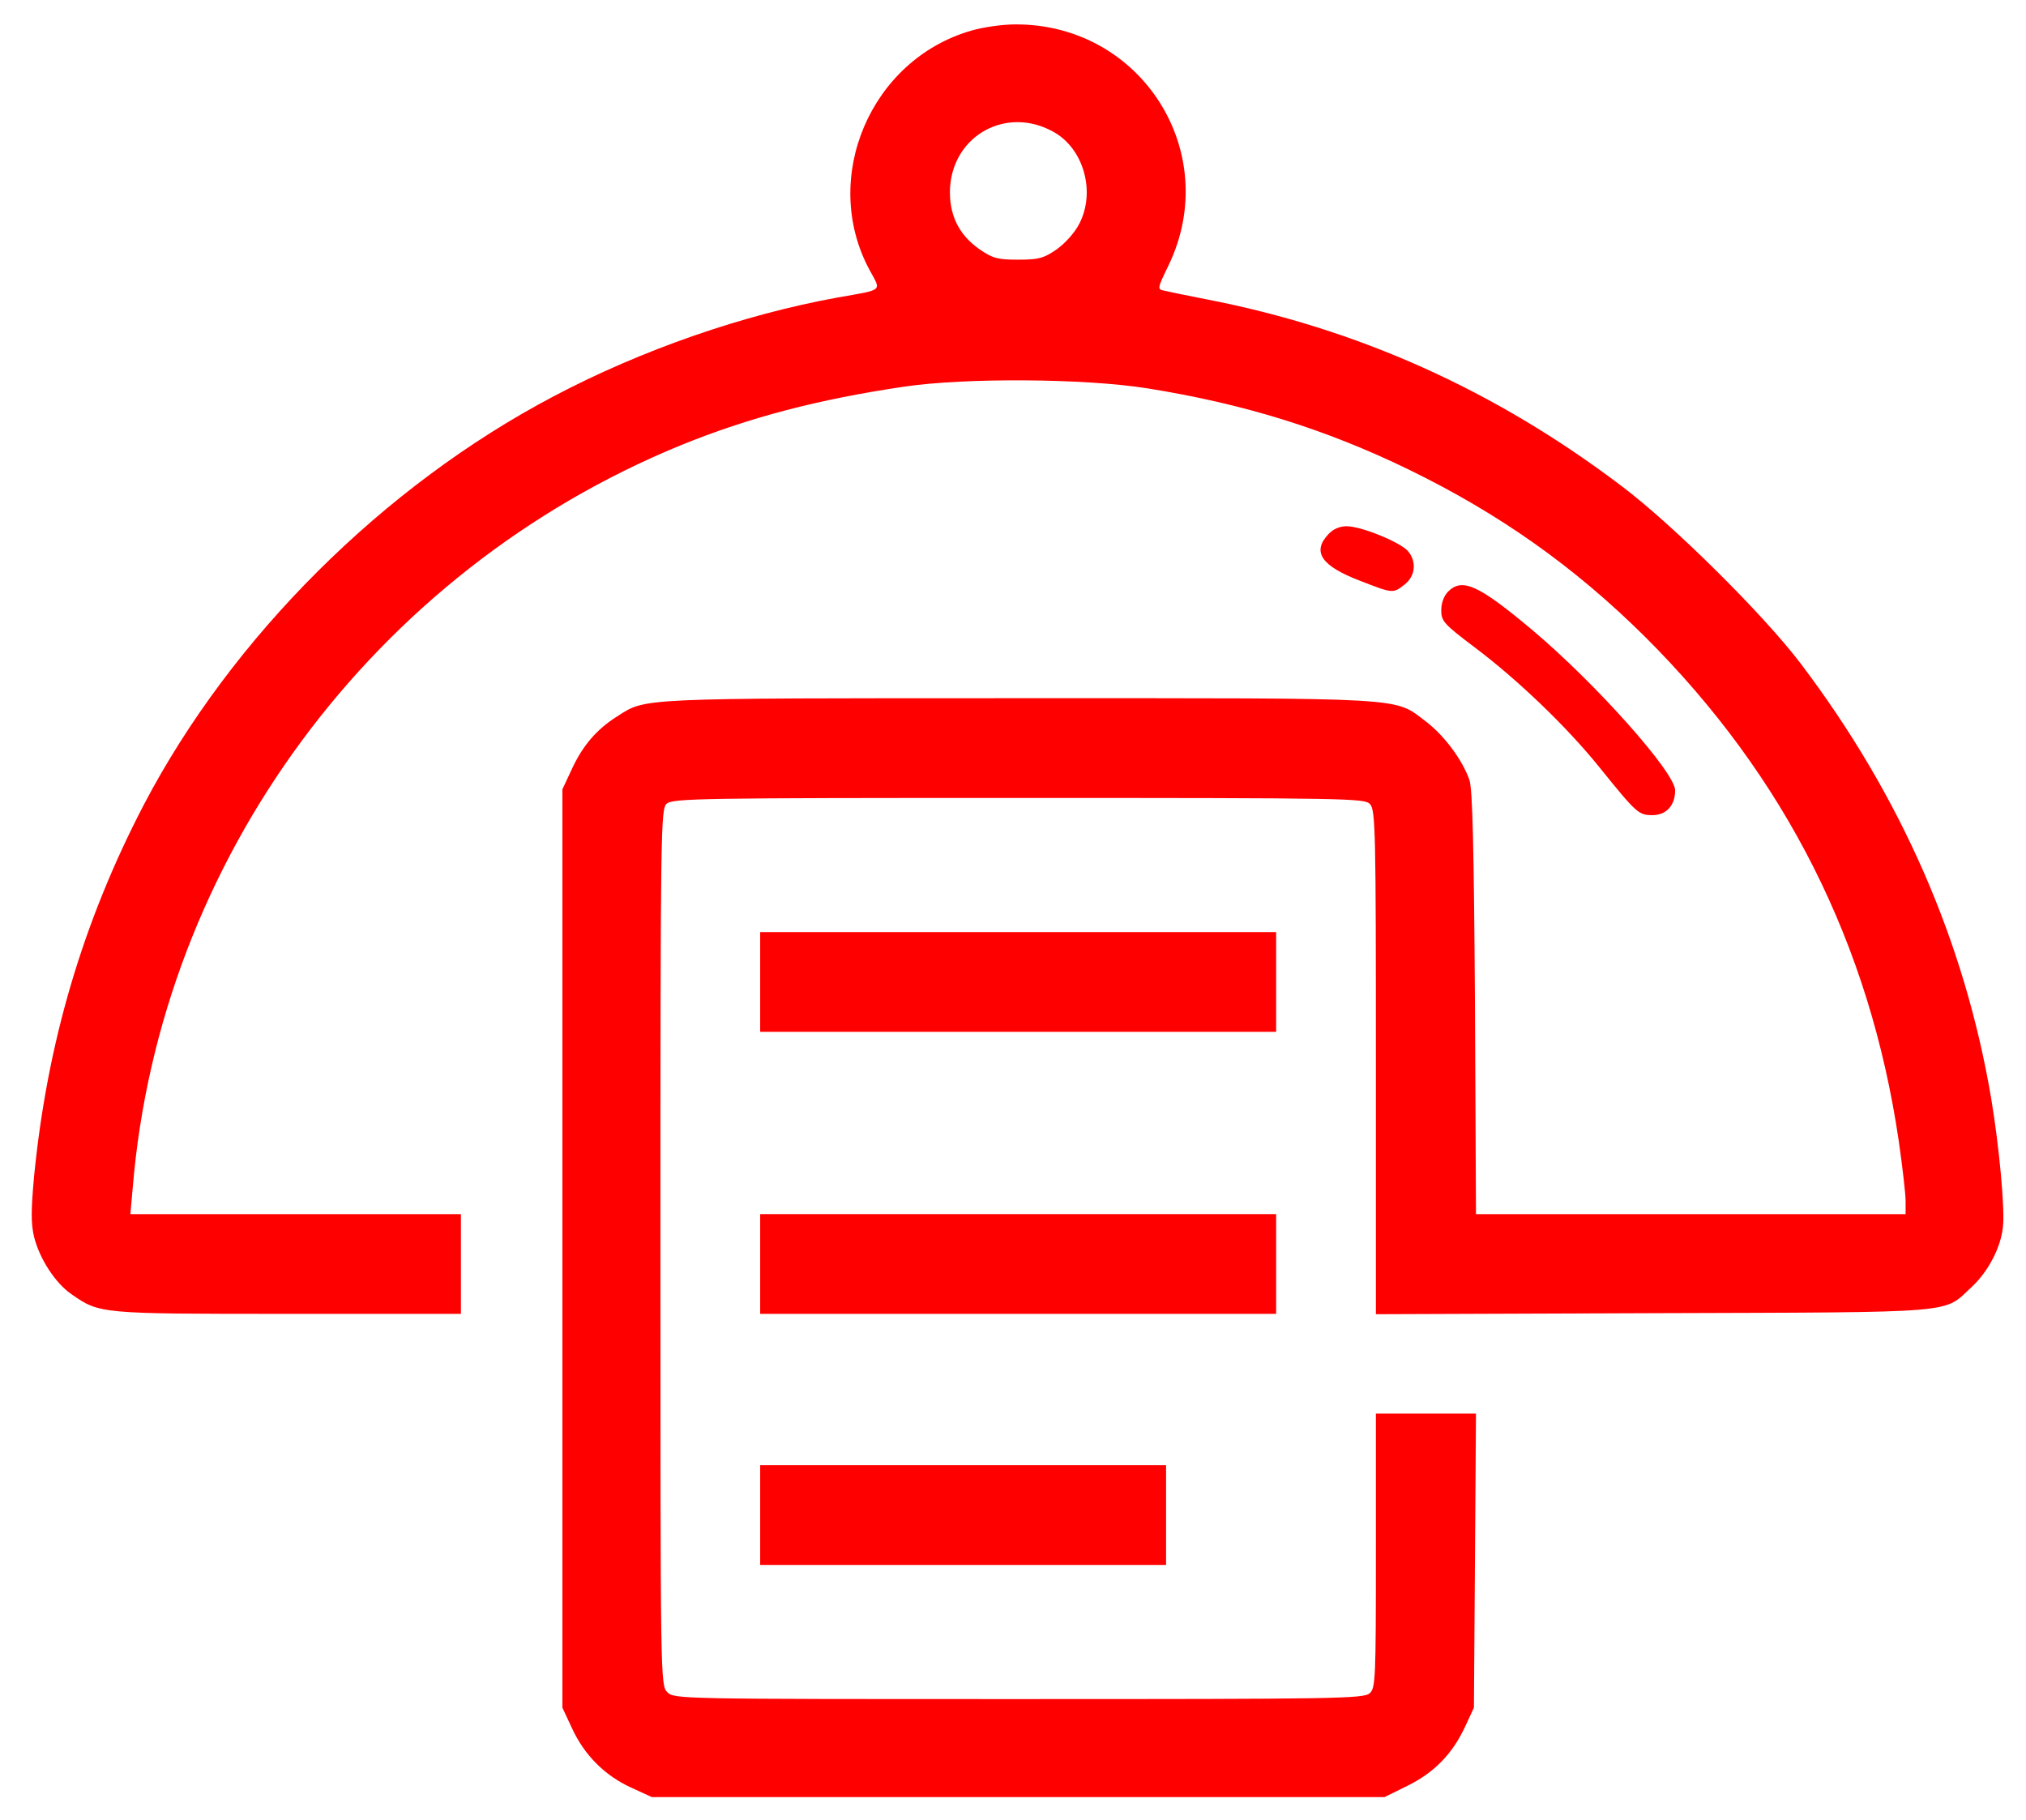
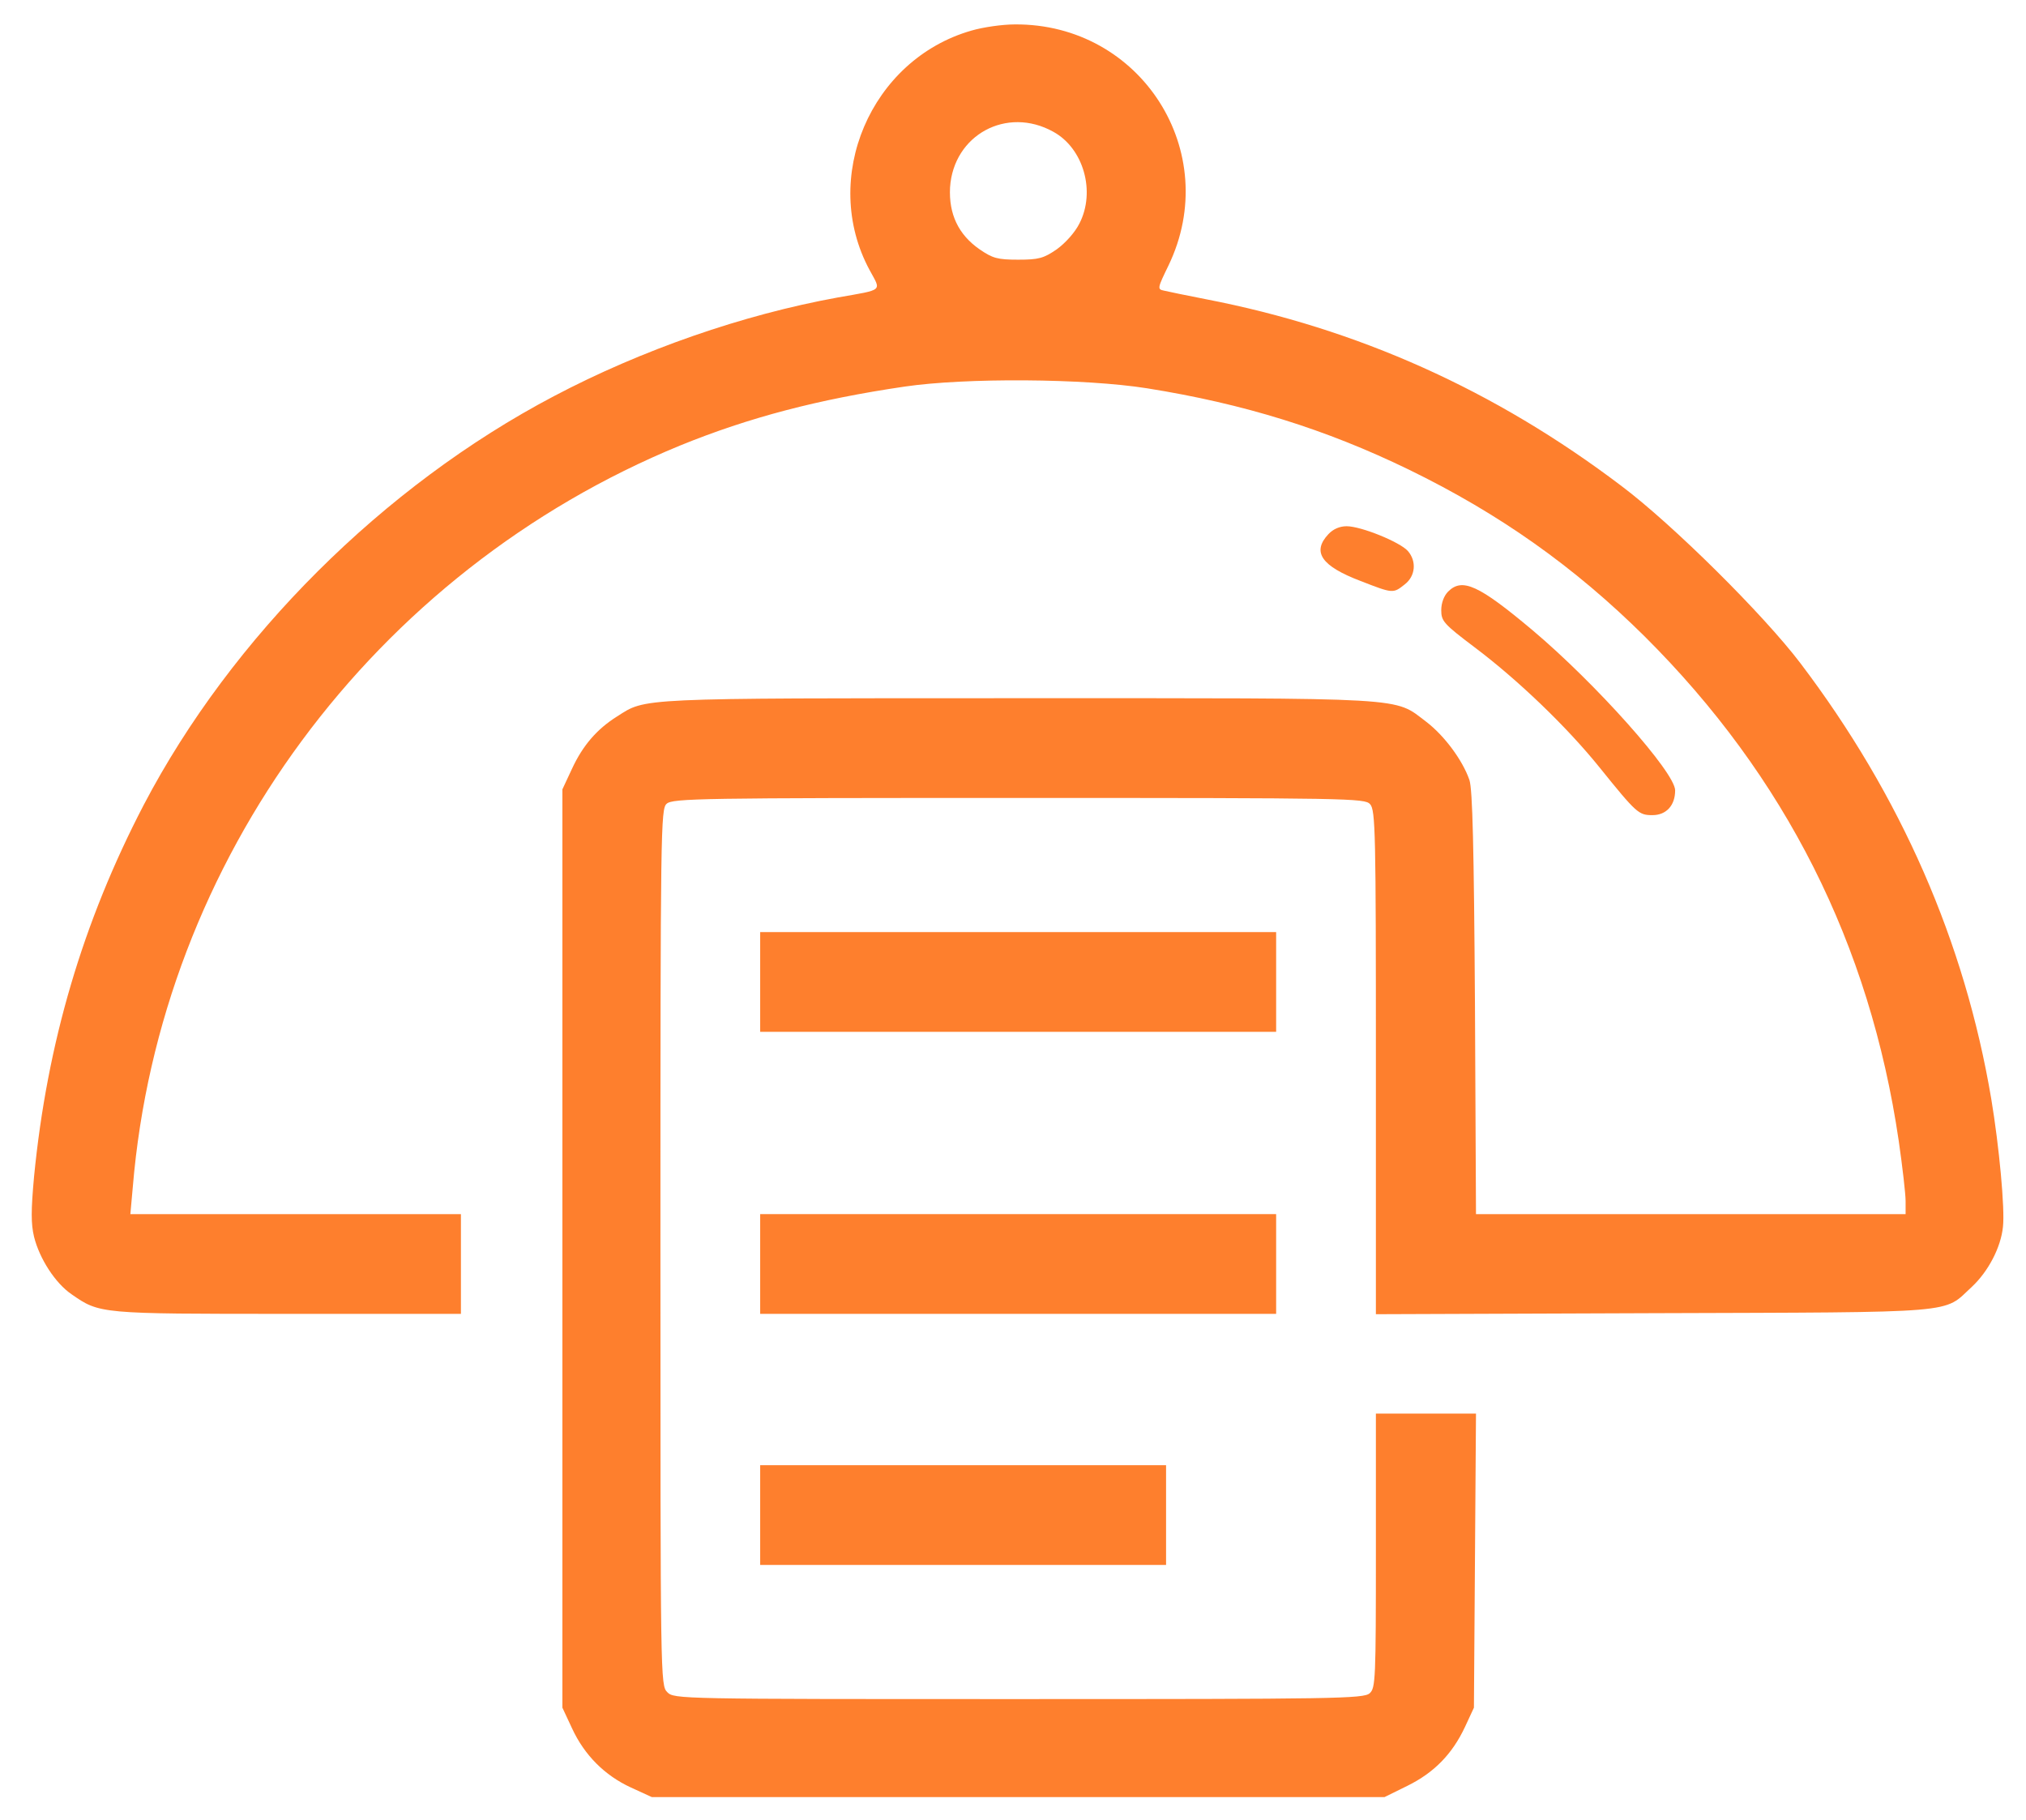
<svg xmlns="http://www.w3.org/2000/svg" version="1.0" width="589pt" height="529pt" viewBox="0 0 589 529" preserveAspectRatio="xMidYMid meet">
-   <g transform="translate(0,529) scale(0.1,-0.1)" fill="red" stroke="none">
-     <path d="M2824 5201 c-293 -84 -440 -429 -296 -696 34 -63 43 -56 -93 -80                                                             -275 -50 -569 -152 -825 -287 -496 -261 -937 -701 -1192 -1188 -177 -340 -281                                                             -692 -319 -1081 -9 -99 -9 -137 0 -175 16 -64 62 -135 109 -167 82 -57 81 -57                                                             628 -57 l504 0 0 145 0 145 -480 0 -481 0 7 78 c79 951 700 1791 1592 2157                                                             199 81 400 134 652 171 177 26 522 24 705 -5 282 -45 519 -119 760 -236 265                                                             -129 482 -283 686 -485 409 -407 655 -895 739 -1467 11 -76 20 -155 20 -175                                                             l0 -38 -625 0 -624 0 -3 612 c-3 457 -7 622 -16 650 -20 58 -73 129 -125 169                                                             -97 73 -34 69 -1188 69 -1116 0 -1080 1 -1165 -53 -59 -37 -100 -85 -131 -152                                                             l-28 -60 0 -1335 0 -1335 28 -60 c36 -78 95 -137 171 -172 l61 -28 1065 0                                                             1065 0 67 33 c77 38 130 92 167 171 l26 56 3 428 3 427 -146 0 -145 0 0 -398                                                             c0 -374 -1 -400 -18 -415 -17 -16 -102 -17 -1020 -17 -989 0 -1002 0 -1022 20                                                             -20 20 -20 33 -20 1293 0 1221 1 1275 18 1290 17 16 102 17 1024 17 961 0                                                             1006 -1 1021 -18 16 -17 17 -83 17 -751 l0 -732 808 3 c904 3 839 -2 925 77                                                             47 44 84 114 90 174 6 52 -11 234 -34 372 -77 457 -263 882 -555 1267 -107                                                             141 -371 403 -520 515 -368 279 -768 458 -1208 543 -56 11 -110 22 -122 25                                                             -20 4 -19 7 13 73 159 330 -80 704 -447 701 -36 0 -92 -8 -126 -18z m238 -294                                                             c88 -48 124 -174 76 -267 -13 -26 -41 -57 -66 -75 -38 -26 -52 -30 -112 -30                                                             -60 0 -74 4 -112 30 -62 43 -90 103 -86 180 10 153 165 237 300 162z" />
-     <path d="M3862 3737 c-49 -52 -20 -93 93 -136 95 -37 95 -37 129 -10 31 24 35                                                             67 9 97 -23 26 -136 72 -178 72 -20 0 -39 -8 -53 -23z" />
-     <path d="M4210 3570 c-12 -12 -20 -33 -20 -54 0 -32 7 -40 97 -108 125 -94                                                             268 -231 363 -349 108 -134 114 -139 154 -139 40 0 66 28 66 72 0 52 -231 311                                                             -415 466 -156 131 -204 153 -245 112z" />
+   <g transform="translate(0,529) scale(0.1,-0.1)" fill="#FE7F2D" stroke="none">
+     <path d="M2824 5201 c-293 -84 -440 -429 -296 -696 34 -63 43 -56 -93 -80                                                                         -275 -50 -569 -152 -825 -287 -496 -261 -937 -701 -1192 -1188 -177 -340 -281                                                                         -692 -319 -1081 -9 -99 -9 -137 0 -175 16 -64 62 -135 109 -167 82 -57 81 -57                                                                         628 -57 l504 0 0 145 0 145 -480 0 -481 0 7 78 c79 951 700 1791 1592 2157                                                                         199 81 400 134 652 171 177 26 522 24 705 -5 282 -45 519 -119 760 -236 265                                                                         -129 482 -283 686 -485 409 -407 655 -895 739 -1467 11 -76 20 -155 20 -175                                                                         l0 -38 -625 0 -624 0 -3 612 c-3 457 -7 622 -16 650 -20 58 -73 129 -125 169                                                                         -97 73 -34 69 -1188 69 -1116 0 -1080 1 -1165 -53 -59 -37 -100 -85 -131 -152                                                                         l-28 -60 0 -1335 0 -1335 28 -60 c36 -78 95 -137 171 -172 l61 -28 1065 0                                                                         1065 0 67 33 c77 38 130 92 167 171 l26 56 3 428 3 427 -146 0 -145 0 0 -398                                                                         c0 -374 -1 -400 -18 -415 -17 -16 -102 -17 -1020 -17 -989 0 -1002 0 -1022 20                                                                         -20 20 -20 33 -20 1293 0 1221 1 1275 18 1290 17 16 102 17 1024 17 961 0                                                                         1006 -1 1021 -18 16 -17 17 -83 17 -751 l0 -732 808 3 c904 3 839 -2 925 77                                                                         47 44 84 114 90 174 6 52 -11 234 -34 372 -77 457 -263 882 -555 1267 -107                                                                         141 -371 403 -520 515 -368 279 -768 458 -1208 543 -56 11 -110 22 -122 25                                                                         -20 4 -19 7 13 73 159 330 -80 704 -447 701 -36 0 -92 -8 -126 -18z m238 -294                                                                         c88 -48 124 -174 76 -267 -13 -26 -41 -57 -66 -75 -38 -26 -52 -30 -112 -30                                                                         -60 0 -74 4 -112 30 -62 43 -90 103 -86 180 10 153 165 237 300 162z" />
+     <path d="M3862 3737 c-49 -52 -20 -93 93 -136 95 -37 95 -37 129 -10 31 24 35                                                                         67 9 97 -23 26 -136 72 -178 72 -20 0 -39 -8 -53 -23z" />
+     <path d="M4210 3570 c-12 -12 -20 -33 -20 -54 0 -32 7 -40 97 -108 125 -94                                                                         268 -231 363 -349 108 -134 114 -139 154 -139 40 0 66 28 66 72 0 52 -231 311                                                                         -415 466 -156 131 -204 153 -245 112z" />
    <path d="M2210 2435 l0 -145 750 0 750 0 0 145 0 145 -750 0 -750 0 0 -145z" />
    <path d="M2210 1615 l0 -145 750 0 750 0 0 145 0 145 -750 0 -750 0 0 -145z" />
    <path d="M2210 885 l0 -145 590 0 590 0 0 145 0 145 -590 0 -590 0 0 -145z" />
  </g>
</svg>
